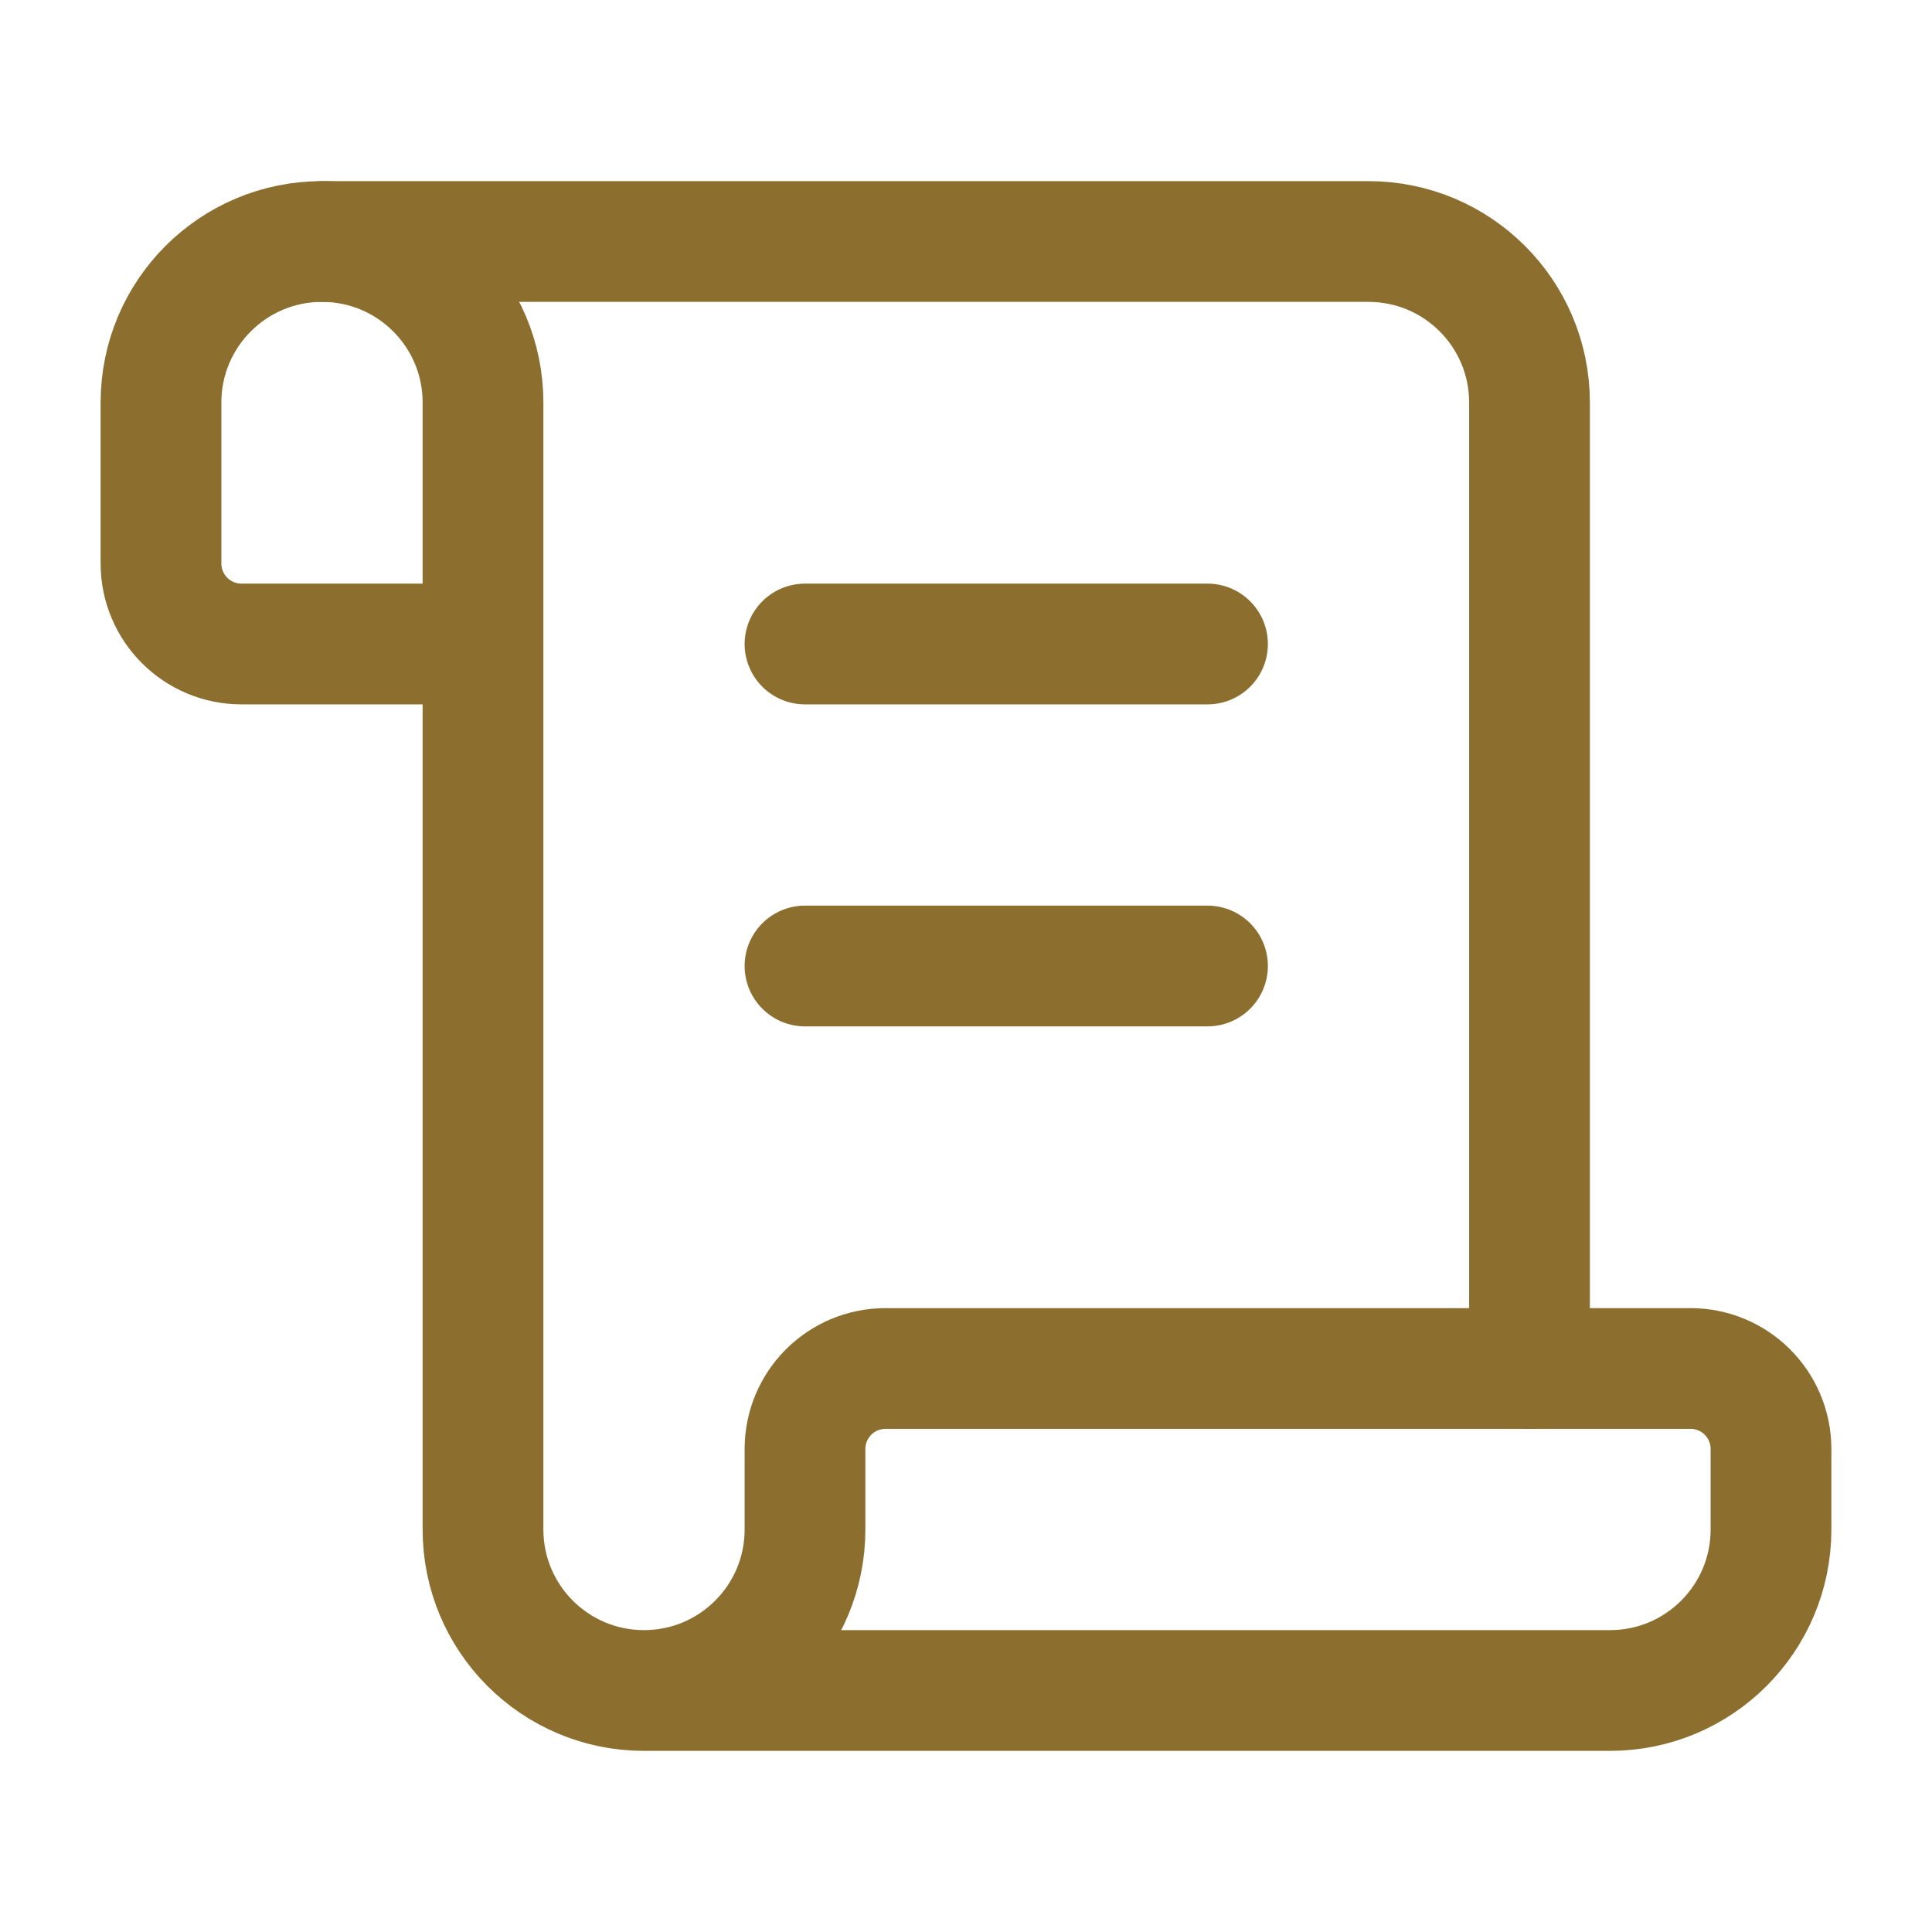
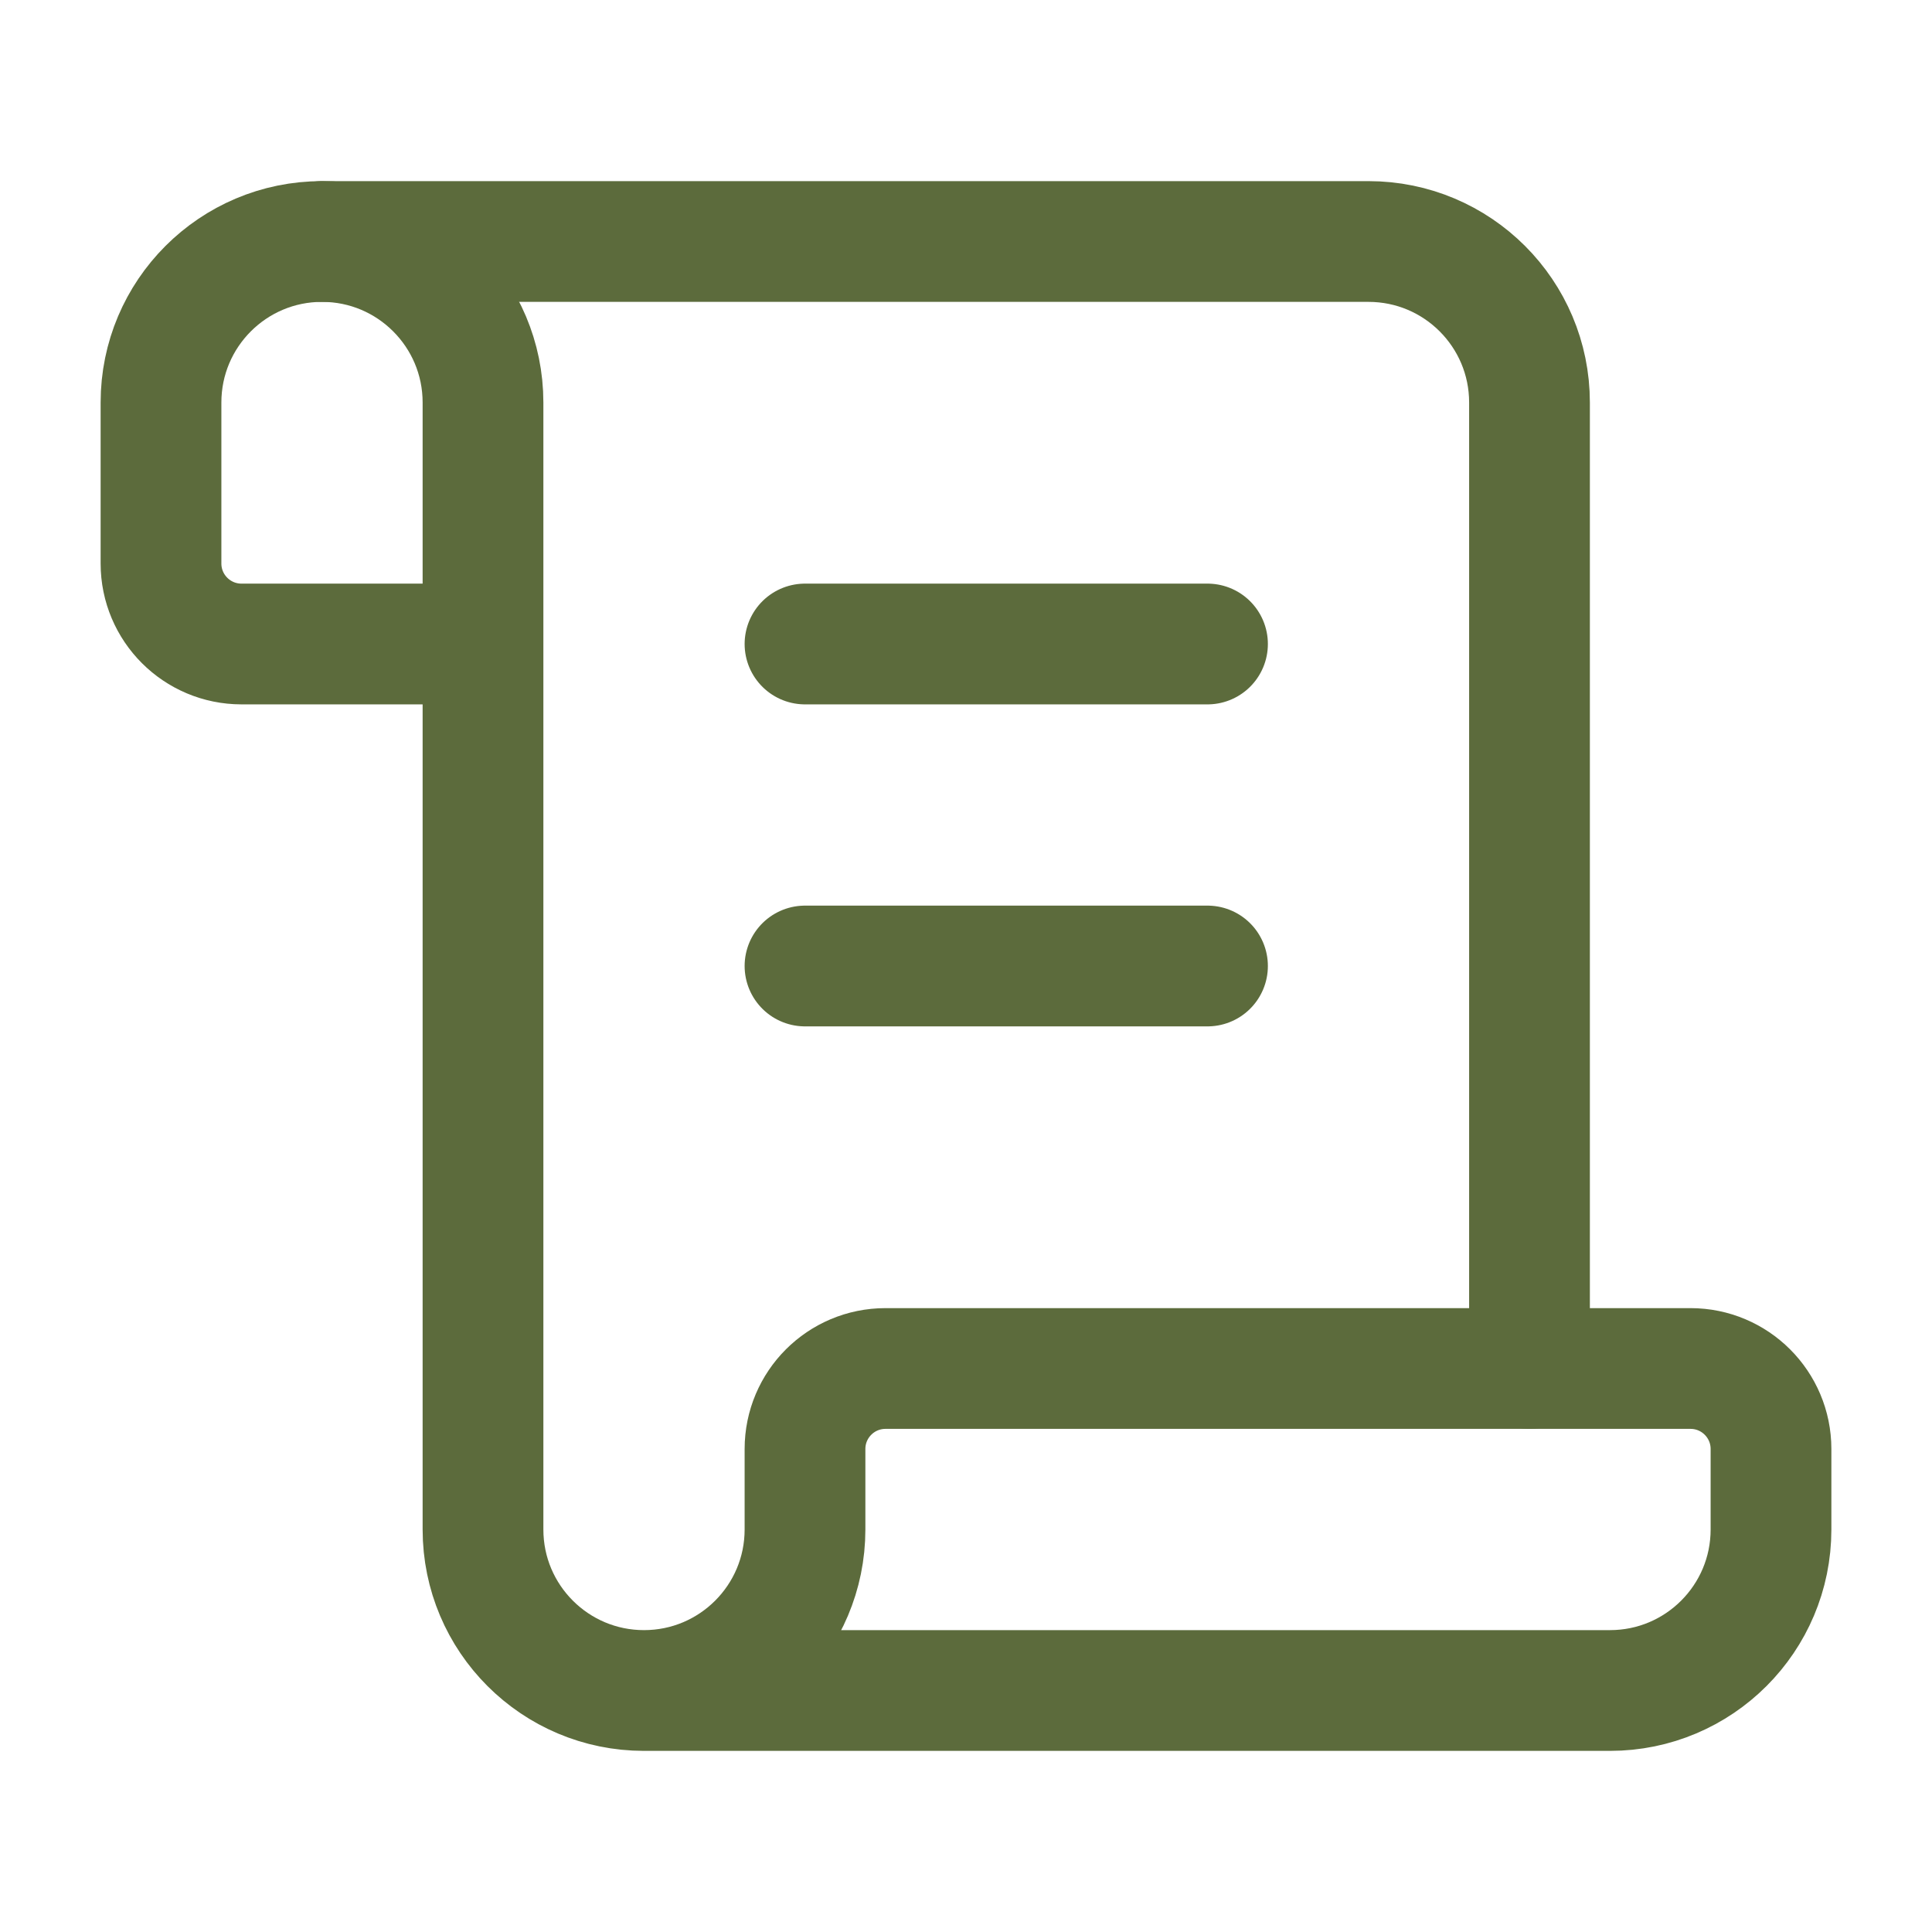
- <svg xmlns="http://www.w3.org/2000/svg" class="lucide lucide-scroll-text" width="48" height="48" viewBox="0 0 24 24" fill="none" stroke="#8C6E2F" stroke-width="1.5" stroke-linecap="round" stroke-linejoin="round">
+ <svg xmlns="http://www.w3.org/2000/svg" class="lucide lucide-scroll-text" width="48" height="48" viewBox="0 0 24 24" fill="none" stroke="#5C6B3C" stroke-width="1.5" stroke-linecap="round" stroke-linejoin="round">
  <path d="M15 12h-5" />
  <path d="M15 8h-5" />
  <path d="M19 17V5a2 2 0 0 0-2-2H4" />
  <path d="M8 21h12a2 2 0 0 0 2-2v-1a1 1 0 0 0-1-1H11a1 1 0 0 0-1 1v1a2 2 0 1 1-4 0V5a2 2 0 1 0-4 0v2a1 1 0 0 0 1 1h3" />
</svg>
